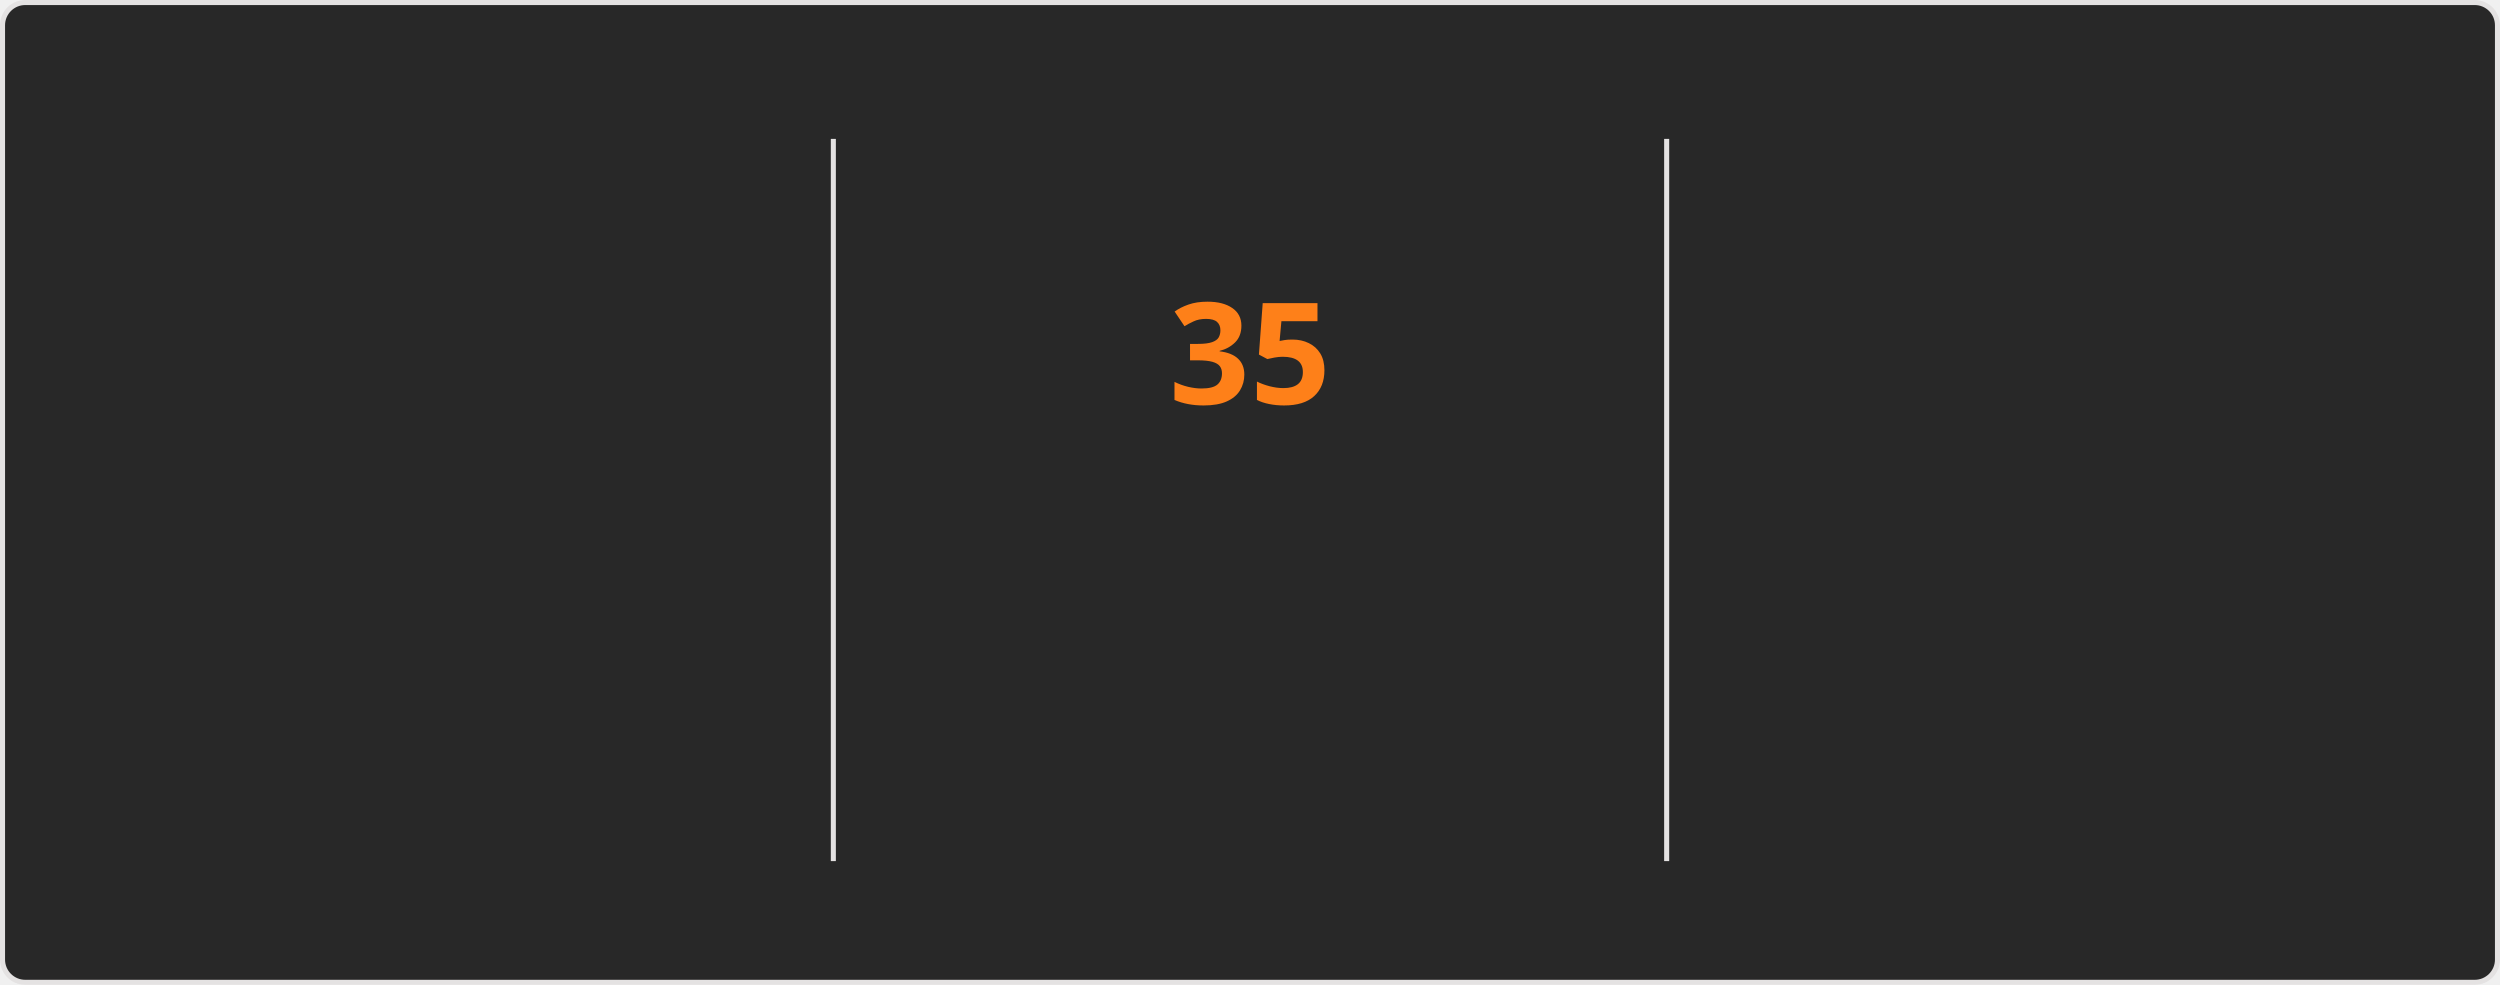
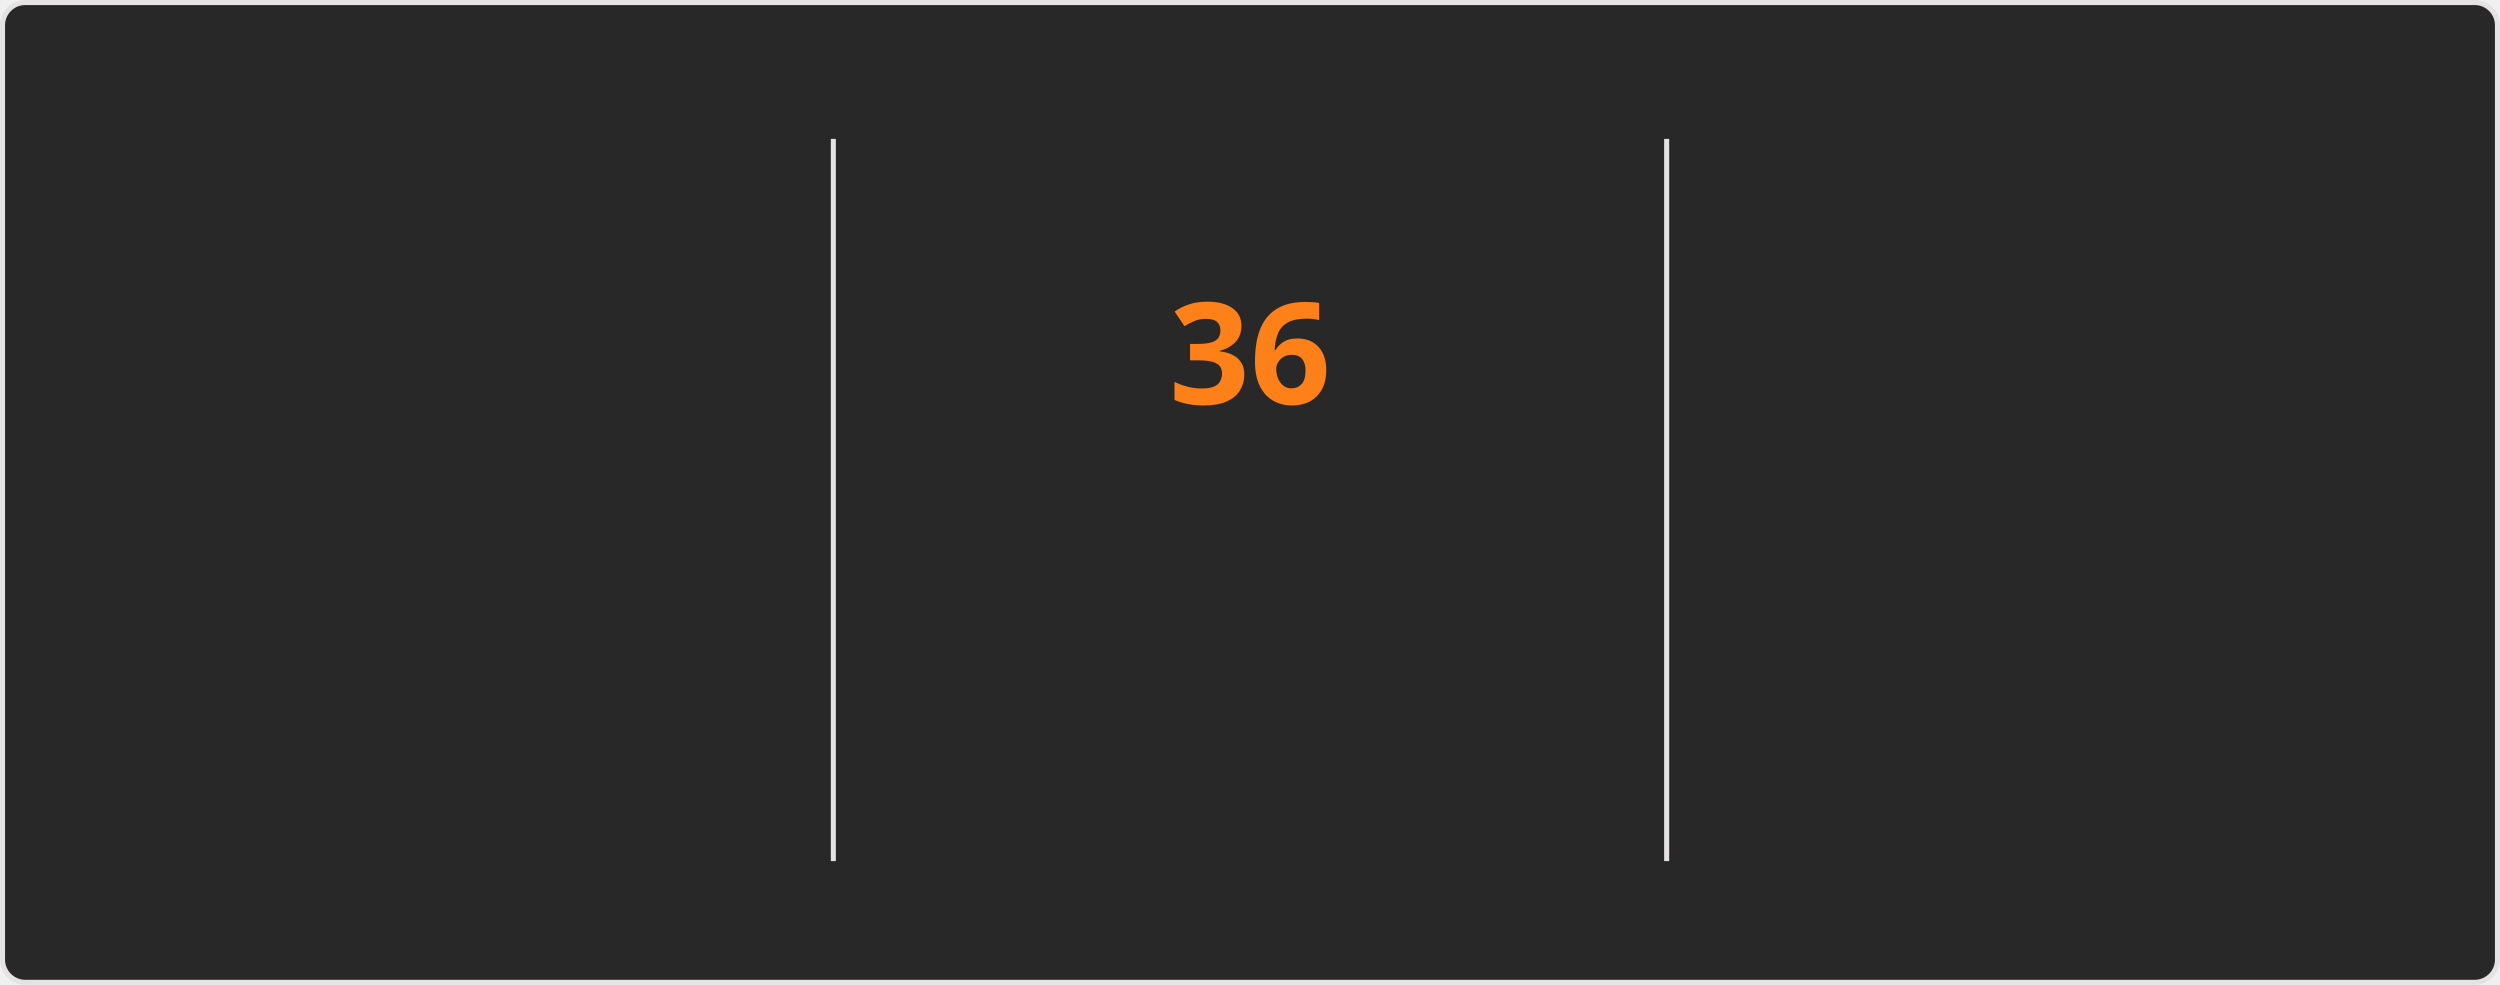
<svg xmlns="http://www.w3.org/2000/svg" style="isolation: isolate" viewBox="0 0 495 195" width="495px" height="195px" direction="ltr">
  <style>
    @keyframes currstreak {
      0% { font-size: 3px; opacity: 0.2; }
      80% { font-size: 34px; opacity: 1; }
      100% { font-size: 28px; opacity: 1; }
    }
    @keyframes fadein {
      0% { opacity: 0; }
      100% { opacity: 1; }
    }
    .big-number {
      font-family: "Segoe UI", Ubuntu, sans-serif;
      font-weight: 700;
      font-size: 28px;
      fill: #fabd2f;
    }
    .label {
      font-family: "Segoe UI", Ubuntu, sans-serif;
      font-weight: 400;
      font-size: 14px;
      fill: #fabd2f;
    }
    .range-text {
      font-family: "Segoe UI", Ubuntu, sans-serif;
      font-weight: 400;
      font-size: 12px;
      fill: #8ec07c;
    }
    .current-streak-num {
      font-family: "Segoe UI", Ubuntu, sans-serif;
      font-weight: 700;
      font-size: 28px;
      fill: #fe8019;
    }</style>
  <defs>
    <clipPath id="outer_rectangle">
      <rect width="495" height="195" rx="4.5" />
    </clipPath>
    <mask id="mask_out_ring_behind_fire">
      <rect width="495" height="195" fill="white" />
      <ellipse id="mask-ellipse" cx="247.5" cy="32" rx="13" ry="18" fill="black" />
    </mask>
  </defs>
  <g clip-path="url(#outer_rectangle)">
    <g style="isolation: isolate">
      <rect fill="#282828" rx="4.5" x="0.5" y="0.5" width="494" height="194" stroke="#e4e2e2" />
    </g>
    <g style="isolation: isolate">
      <line x1="165" y1="28" x2="165" y2="170" vector-effect="non-scaling-stroke" stroke-width="1" stroke="#e4e2e2" stroke-linejoin="miter" stroke-linecap="square" stroke-miterlimit="3" />
      <line x1="330" y1="28" x2="330" y2="170" vector-effect="non-scaling-stroke" stroke-width="1" stroke="#e4e2e2" stroke-linejoin="miter" stroke-linecap="square" stroke-miterlimit="3" />
    </g>
    <g style="isolation: isolate">
      <g transform="translate(82.5, 48)">
        <text x="0" y="32" stroke-width="0" text-anchor="middle" class="big-number" style="opacity: 0; animation: fadein 0.5s linear forwards 0.6s">
            4.1K
          </text>
      </g>
      <g transform="translate(82.5, 84)">
        <text x="0" y="32" stroke-width="0" text-anchor="middle" class="label" style="opacity: 0; animation: fadein 0.5s linear forwards 0.7s">
            Total Contributions
          </text>
      </g>
      <g transform="translate(82.5, 114)">
        <text x="0" y="32" stroke-width="0" text-anchor="middle" class="range-text" style="opacity: 0; animation: fadein 0.5s linear forwards 0.8s">
            Oct 19 - Present
          </text>
      </g>
    </g>
    <g style="isolation: isolate">
      <g mask="url(#mask_out_ring_behind_fire)">
        <circle cx="247.5" cy="71" r="40" fill="none" stroke="#fabd2f" stroke-width="5" style="opacity: 0; animation: fadein 0.5s linear forwards 0.4s" />
      </g>
      <g transform="translate(247.5, 19.5)" stroke-opacity="0" style="opacity: 0; animation: fadein 0.5s linear forwards 0.6s">
        <path d="M -12 -0.5 L 15 -0.5 L 15 23.5 L -12 23.5 L -12 -0.5 Z" fill="none" />
        <path d="M 1.5 0.67 C 1.5 0.67 2.24 3.32 2.24 5.47 C 2.24 7.53 0.89 9.2 -1.17 9.2 C -3.23 9.2 -4.79 7.53 -4.79 5.47 L -4.76 5.11 C -6.78 7.51 -8 10.62 -8 13.99 C -8 18.41 -4.42 22 0 22 C 4.42 22 8 18.41 8 13.99 C 8 8.6 5.41 3.79 1.5 0.67 Z M -0.29 19 C -2.07 19 -3.51 17.6 -3.51 15.86 C -3.51 14.24 -2.46 13.1 -0.7 12.74 C 1.07 12.38 2.9 11.53 3.92 10.16 C 4.31 11.45 4.51 12.81 4.51 14.2 C 4.51 16.85 2.36 19 -0.29 19 Z" fill="#fabd2f" stroke-opacity="0" />
      </g>
      <g transform="translate(247.5, 48)">
        <text x="0" y="32" stroke-width="0" text-anchor="middle" class="current-streak-num" style="animation: currstreak 0.6s linear forwards">
-             35
+             36
          </text>
      </g>
      <g transform="translate(247.5, 108)">
        <text x="0" y="32" stroke-width="0" text-anchor="middle" class="label" style="opacity: 0; animation: fadein 0.5s linear forwards 0.9s">
            Current Streak
          </text>
      </g>
      <g transform="translate(247.5, 145)">
        <text x="0" y="21" stroke-width="0" text-anchor="middle" class="range-text" style="opacity: 0; animation: fadein 0.5s linear forwards 0.9s">
-             Sep 16 - Oct 20
+             Sep 16 - Oct 21
          </text>
      </g>
    </g>
    <g style="isolation: isolate">
      <g transform="translate(412.5, 48)">
        <text x="0" y="32" stroke-width="0" text-anchor="middle" class="big-number" style="opacity: 0; animation: fadein 0.5s linear forwards 1.2s">
-             35
+             36
          </text>
      </g>
      <g transform="translate(412.5, 84)">
        <text x="0" y="32" stroke-width="0" text-anchor="middle" class="label" style="opacity: 0; animation: fadein 0.5s linear forwards 1.3s">
            Longest Streak
          </text>
      </g>
      <g transform="translate(412.5, 114)">
        <text x="0" y="32" stroke-width="0" text-anchor="middle" class="range-text" style="opacity: 0; animation: fadein 0.5s linear forwards 1.4s">
-             Jul 19 - Aug 22
+             Sep 16 - Oct 21
          </text>
      </g>
    </g>
  </g>
</svg>
